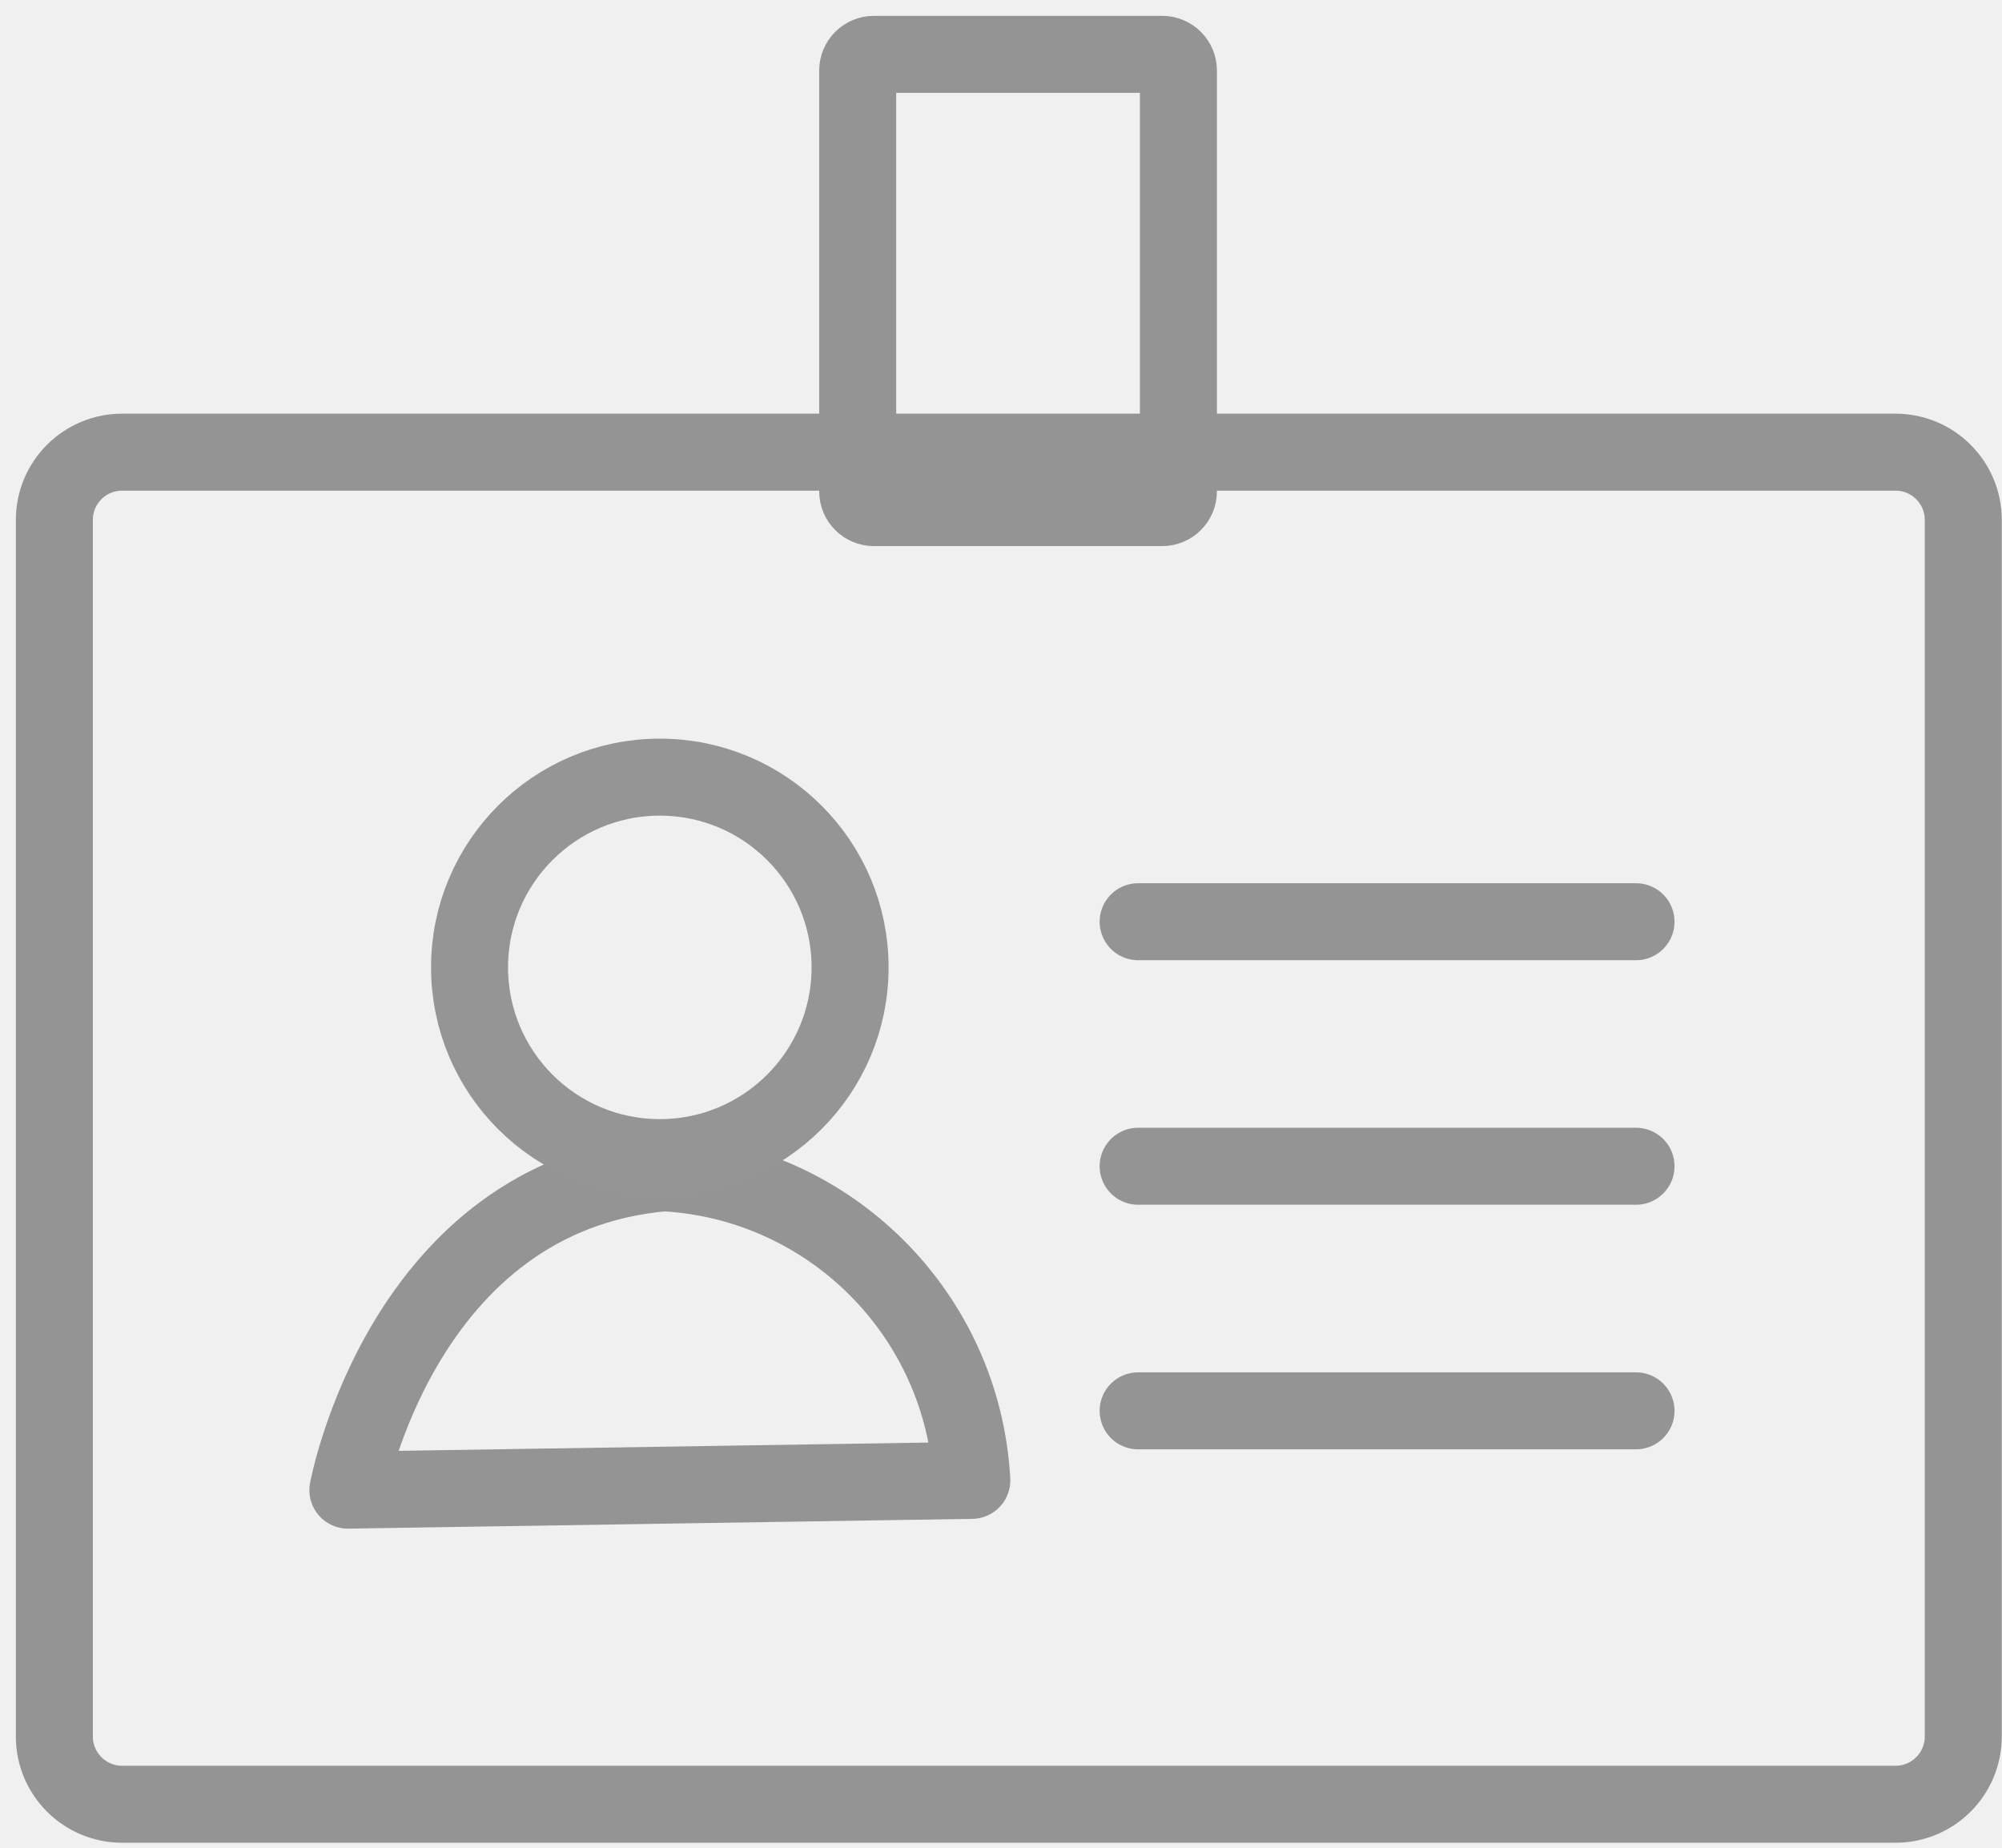
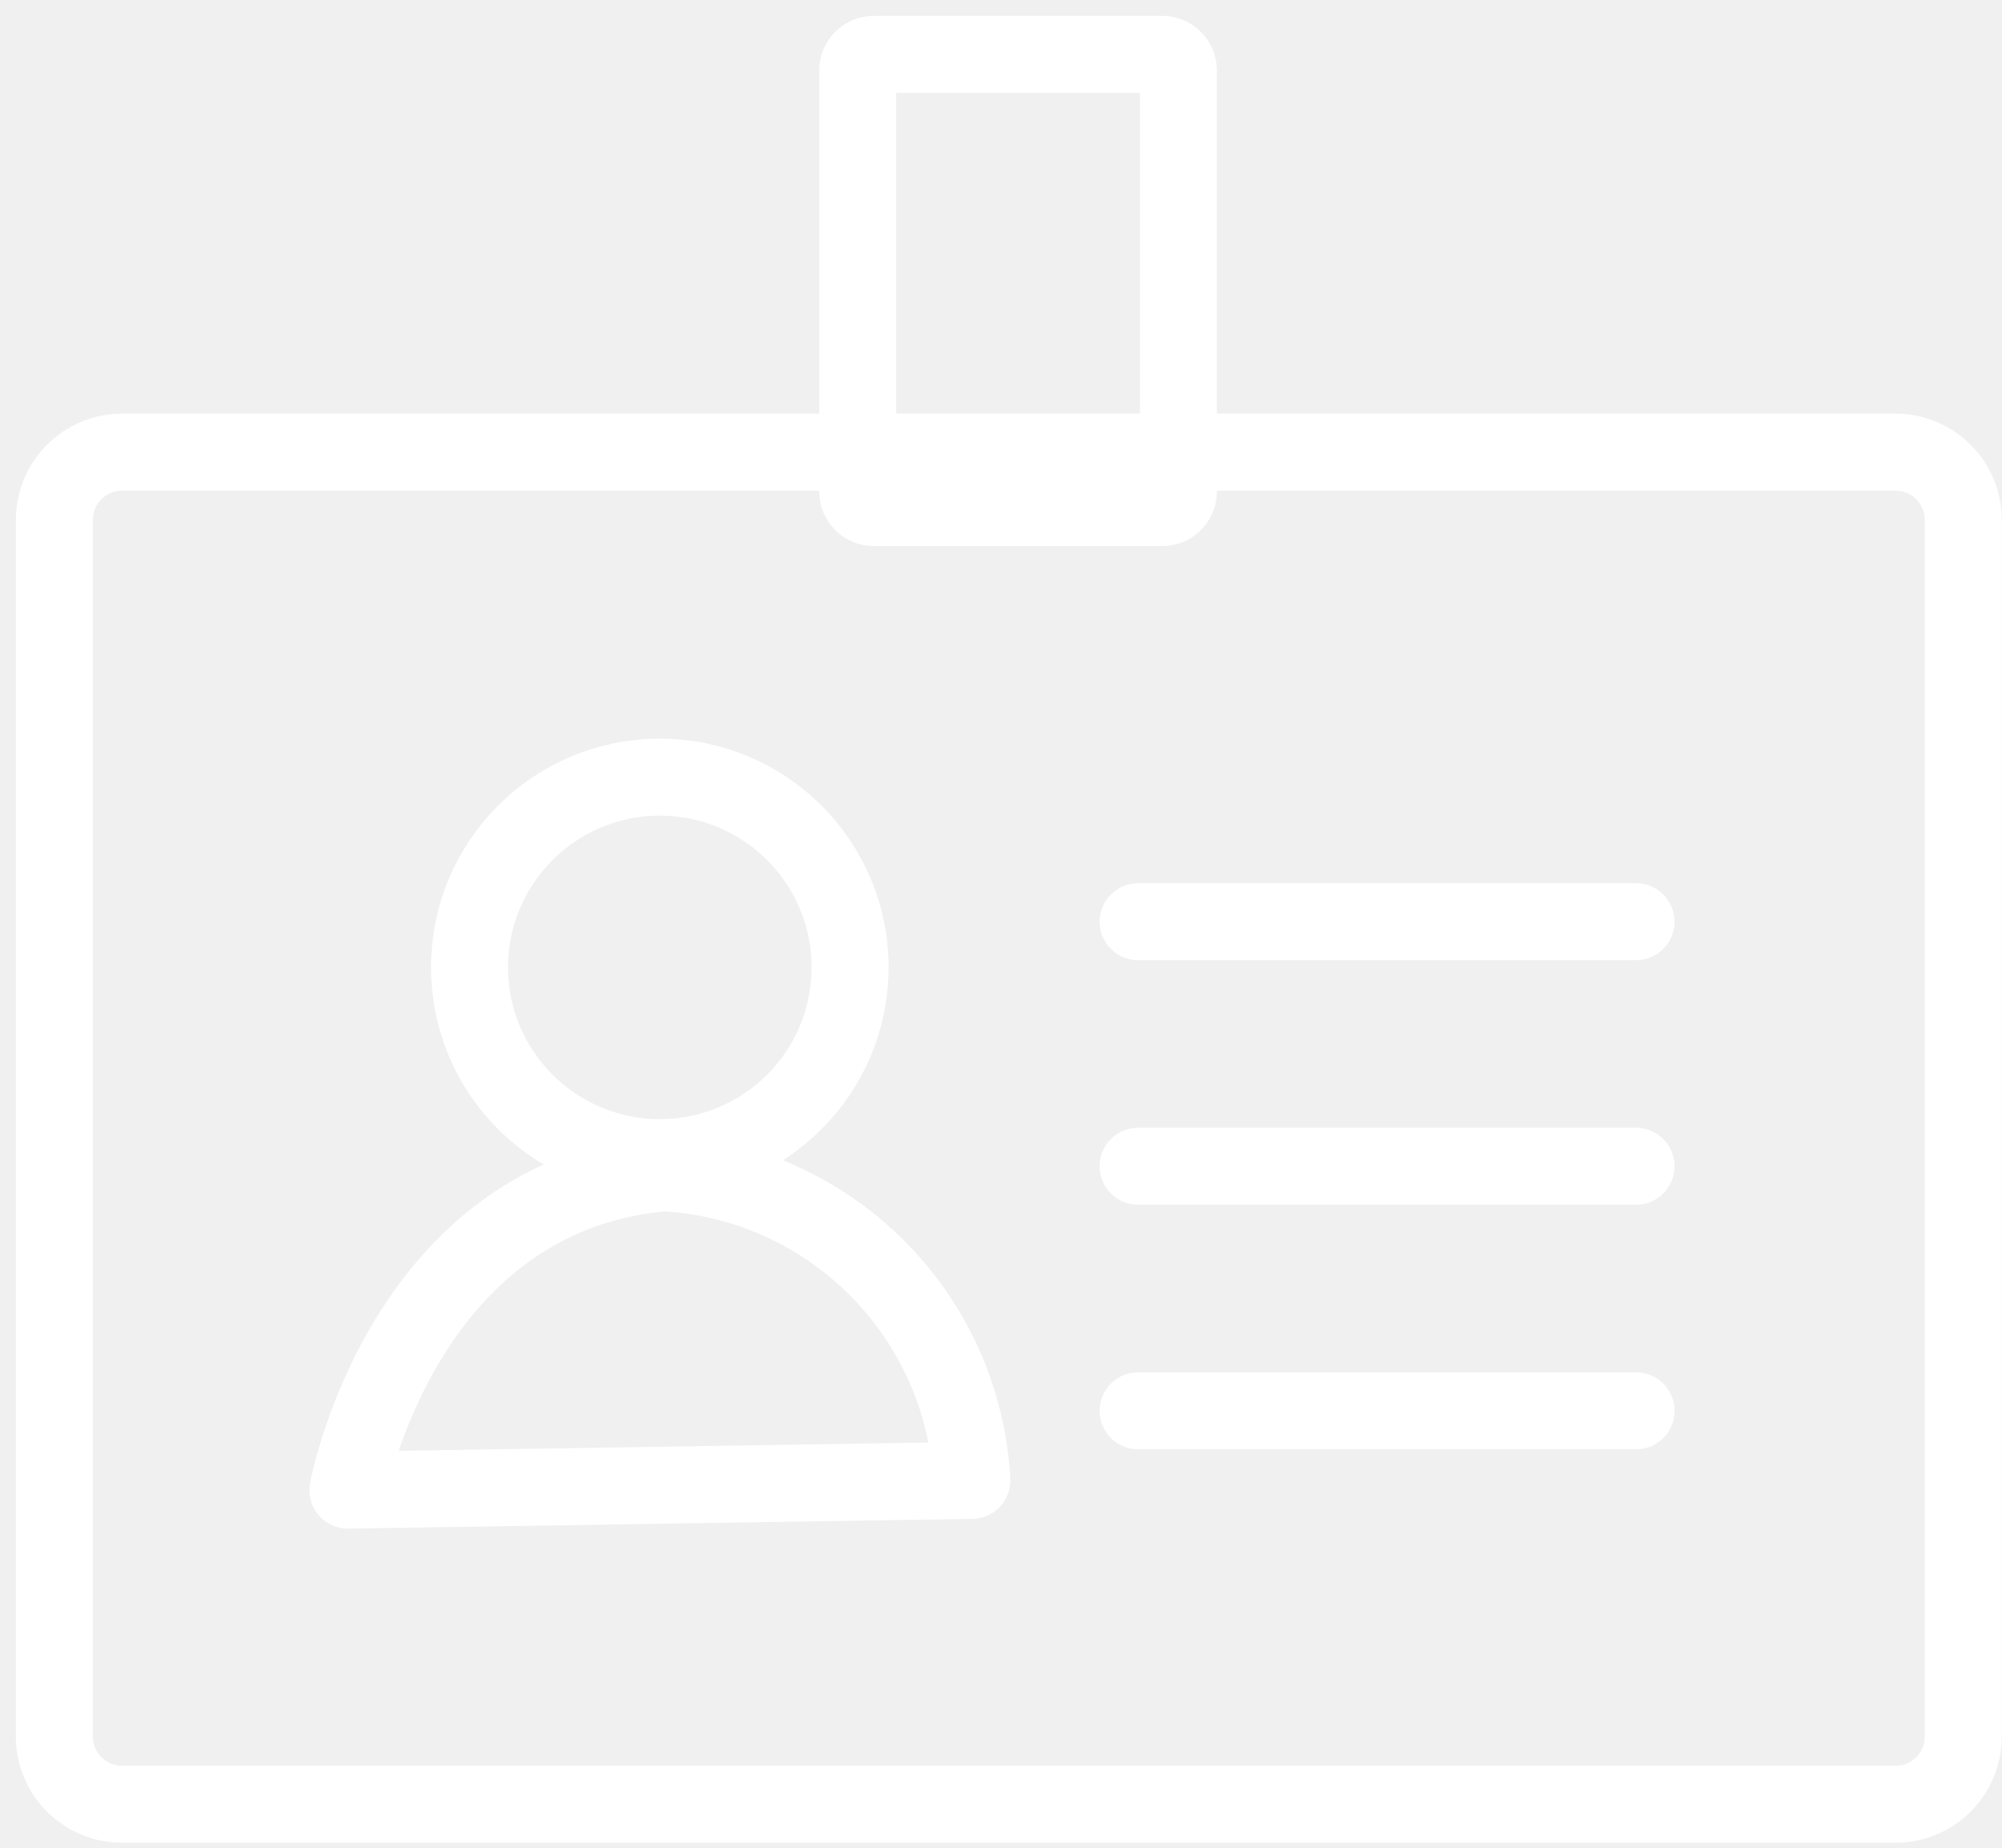
<svg xmlns="http://www.w3.org/2000/svg" width="26px" height="24px" viewBox="0 0 26 24" version="1.1">
-   <defs />
-   <g id="Page-4" stroke="none" stroke-width="1" fill="none" fill-rule="evenodd">
-     <g id="iPhone-8-Copy-2" transform="translate(-246, -622)">
-       <g id="members_inactive@5x" transform="translate(246, 622)">
-         <rect id="Rectangle-path" stroke="#949494" stroke-linecap="round" stroke-linejoin="round" x="0.706" y="5.873" width="24.791" height="17.562" rx="0.88" />
-         <path d="M14.781,11.972 L21.247,11.972" id="Shape" stroke="#949494" stroke-linecap="round" stroke-linejoin="round" />
-         <path d="M14.781,15.148 L21.247,15.148" id="Shape" stroke="#949494" stroke-linecap="round" stroke-linejoin="round" />
-         <path d="M14.781,18.325 L21.247,18.325" id="Shape" stroke="#949494" stroke-linecap="round" stroke-linejoin="round" />
-         <rect id="Rectangle-path" stroke="#949494" stroke-linecap="round" stroke-linejoin="round" x="11.139" y="0.706" width="4.165" height="5.887" rx="0.21" />
-         <path d="M4.518,19.355 C4.518,19.355 5.224,15.529 8.626,15.233 C10.781,15.352 12.502,17.073 12.621,19.228 L4.518,19.355 Z" id="Shape" stroke="#949494" stroke-linecap="round" stroke-linejoin="round" />
-         <circle id="Oval" stroke="#959595" cx="8.569" cy="12.565" r="2.471" />
+   <g id="zeplin" stroke="none" stroke-width="1" fill="none" fill-rule="evenodd">
+     <g id="Artboard" transform="translate(-121, -127)" stroke="#FFFFFF">
+       <g id="members_normal" transform="translate(121, 127)">
+         <rect id="Rectangle-path" stroke-linecap="round" stroke-linejoin="round" x="0.706" y="5.873" width="24.791" height="17.562" rx="0.88" />
+         <path d="M14.781,11.972 L21.247,11.972" id="Shape" stroke-linecap="round" stroke-linejoin="round" />
+         <path d="M14.781,15.148 L21.247,15.148" id="Shape" stroke-linecap="round" stroke-linejoin="round" />
+         <path d="M14.781,18.325 L21.247,18.325" id="Shape" stroke-linecap="round" stroke-linejoin="round" />
+         <rect id="Rectangle-path" stroke-linecap="round" stroke-linejoin="round" x="11.139" y="0.706" width="4.165" height="5.887" rx="0.21" />
+         <path d="M4.518,19.355 C4.518,19.355 5.224,15.529 8.626,15.233 C10.781,15.352 12.502,17.073 12.621,19.228 L4.518,19.355 Z" id="Shape" stroke-linecap="round" stroke-linejoin="round" />
+         <circle id="Oval" cx="8.569" cy="12.565" r="2.471" />
      </g>
    </g>
  </g>
</svg>
